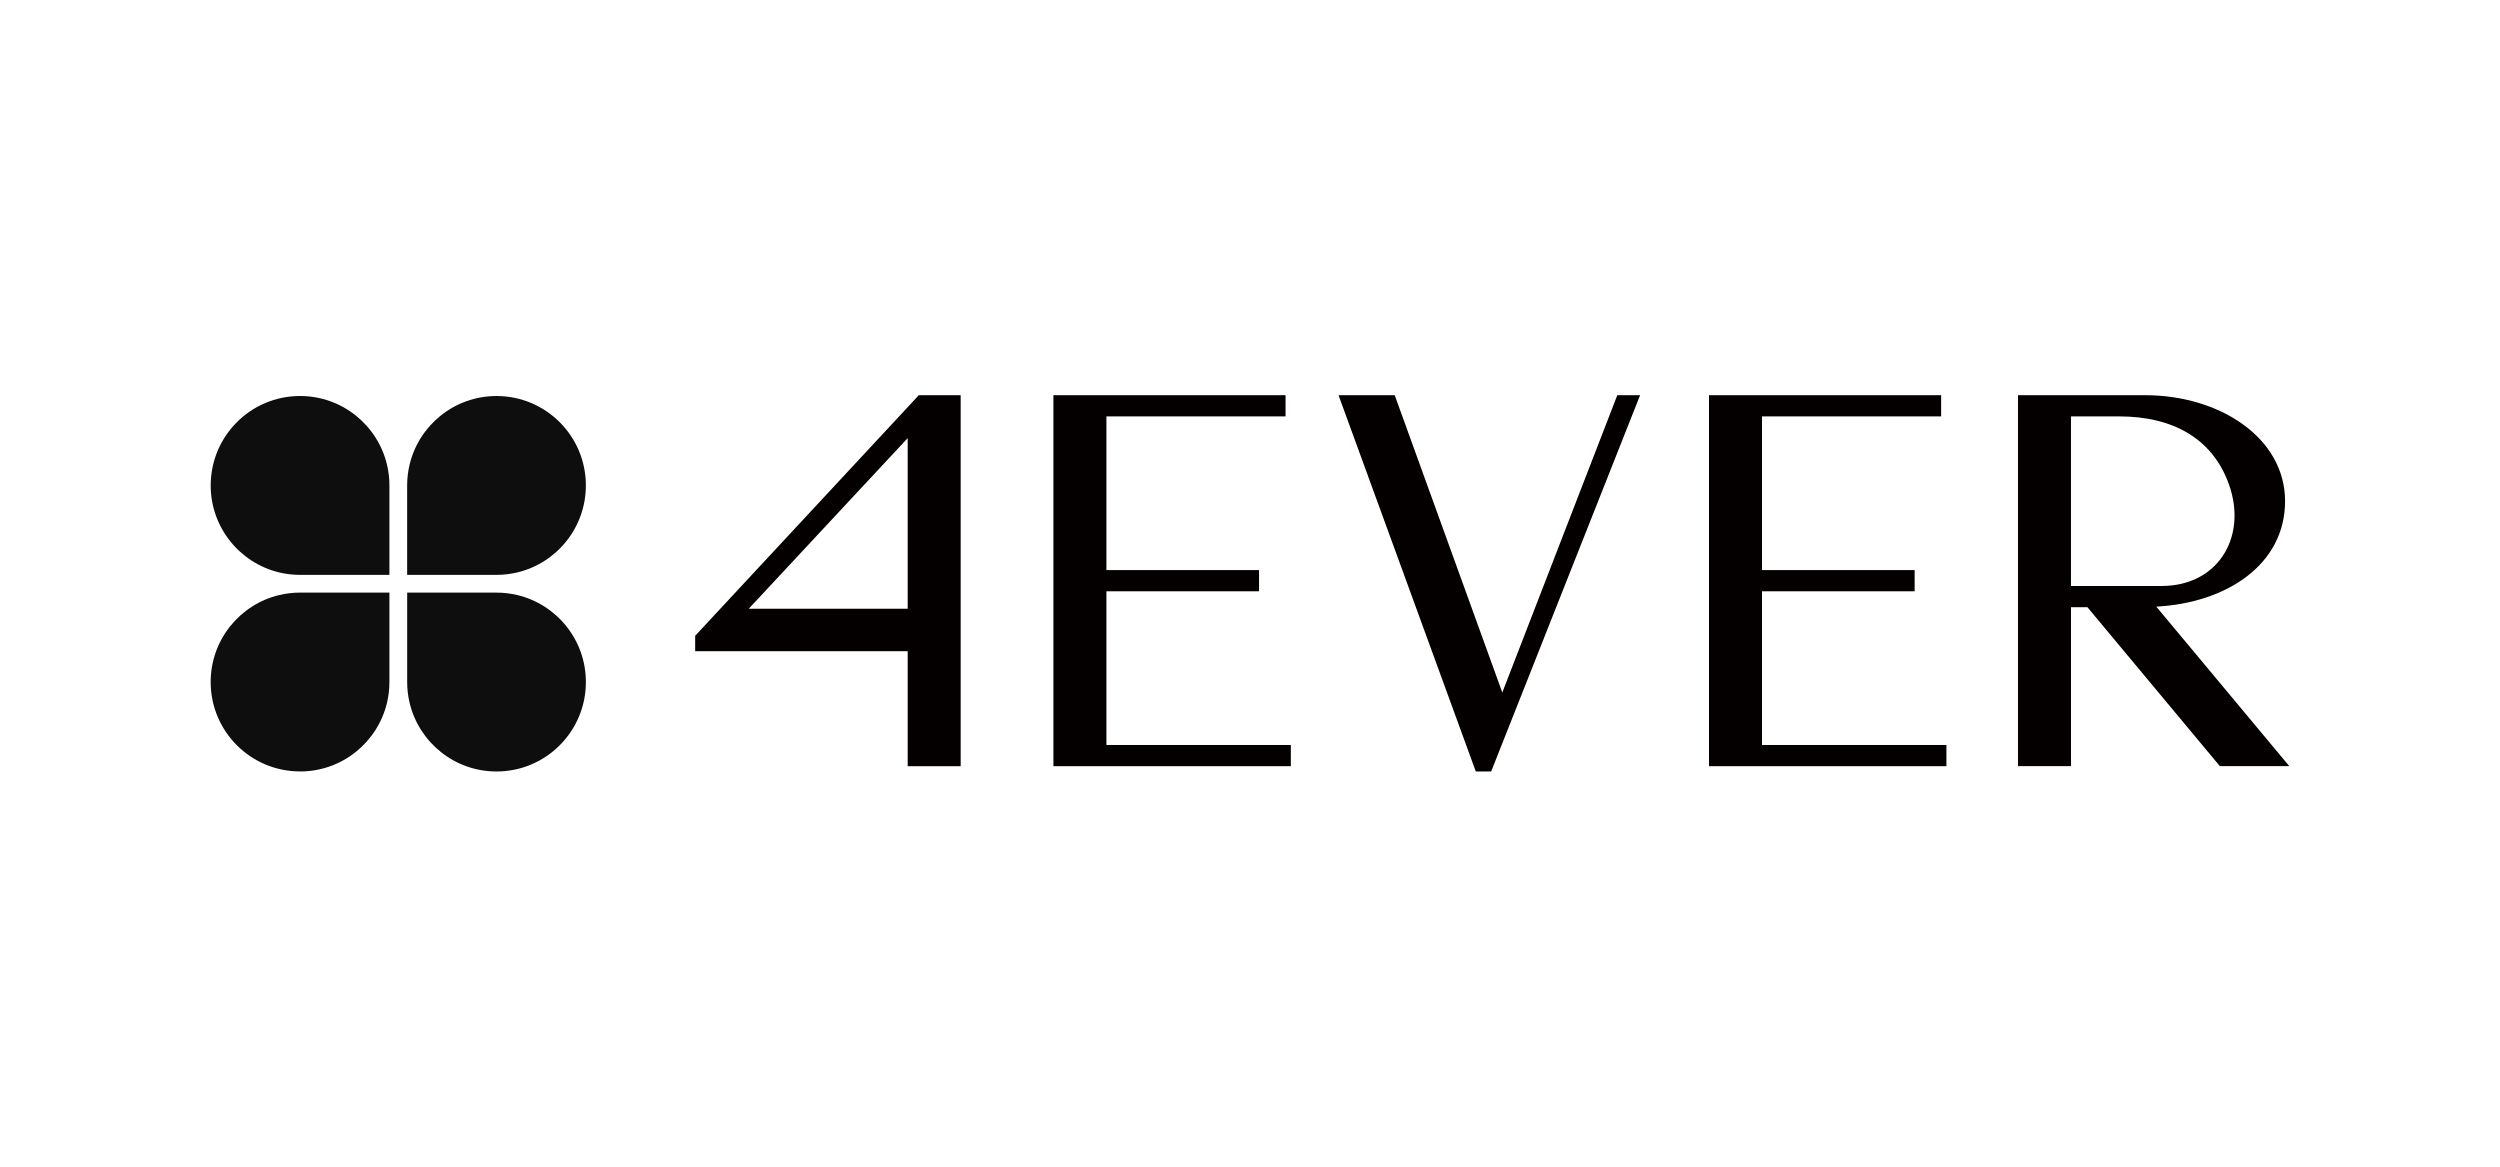
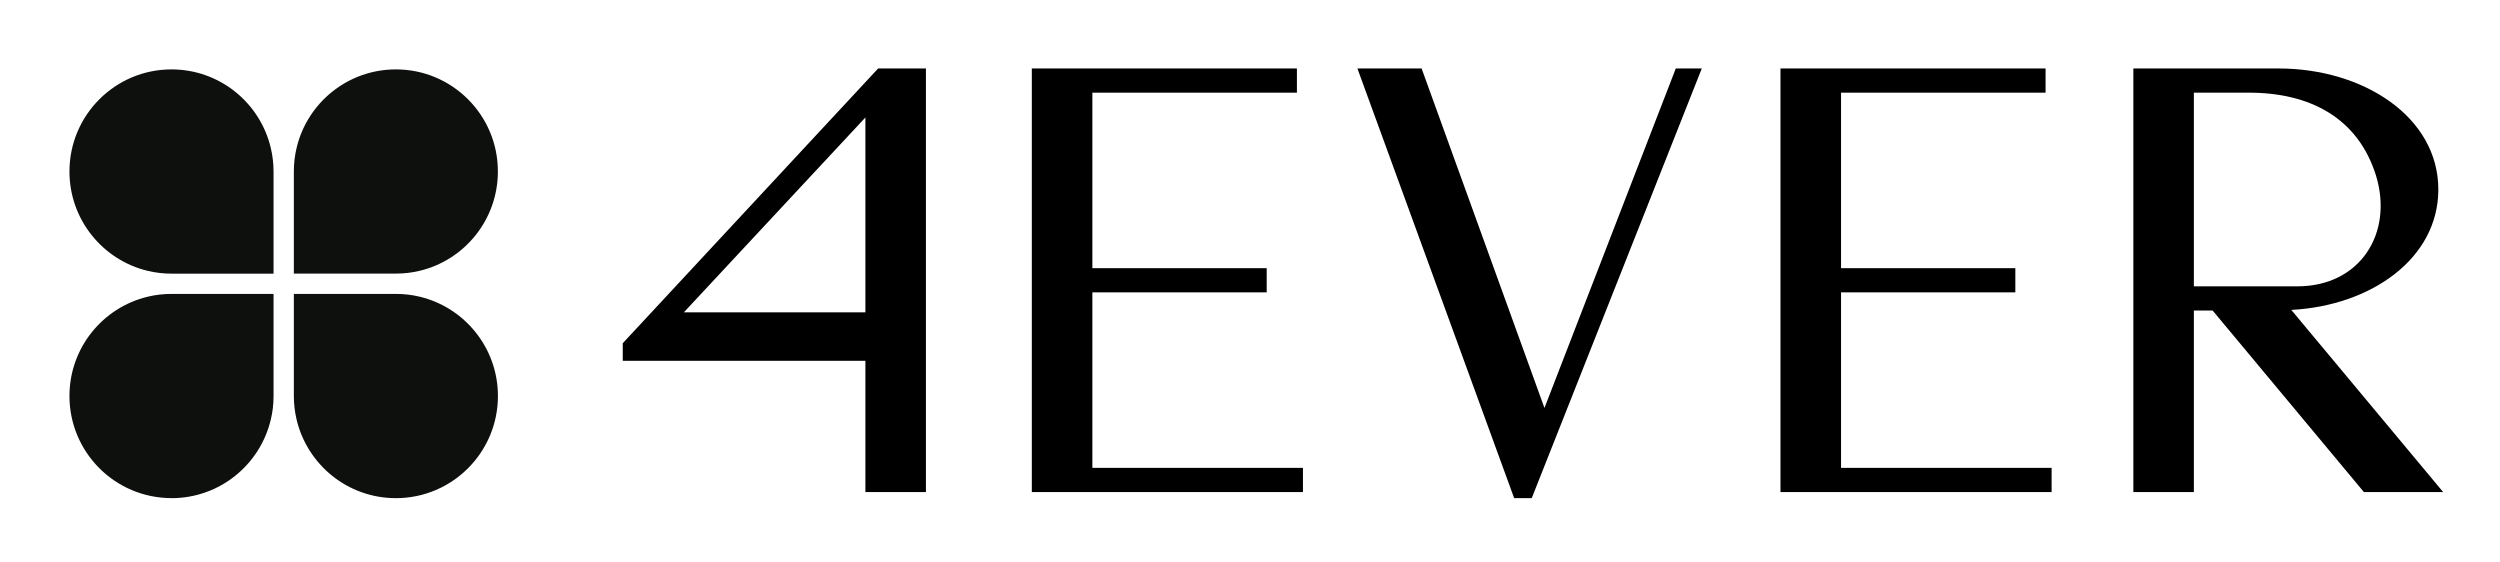
- <svg xmlns="http://www.w3.org/2000/svg" id="_레이어_1" data-name="레이어_1" version="1.1" viewBox="0 0 1500 700">
-   <defs>
-     <style>
-       .st0 {
-         fill: #040000;
-       }
- 
-       .st1 {
-         fill: #0e0e0e;
-       }
-     </style>
-   </defs>
-   <g>
-     <path class="st0" d="M417.1,381.48l134.19-144.36h25.11v222.58h-31.79v-69h-127.51v-9.22ZM544.61,365.26v-102.38l-95.39,102.38h95.39Z" />
-     <path class="st0" d="M632.05,237.12h139.28v12.72h-107.48v92.21h91.58v12.72h-91.58v92.22h110.65v12.72h-142.45v-222.58Z" />
-     <path class="st0" d="M803.12,237.12h33.71l64.55,178.38,69-178.38h13.68l-89.36,225.76h-9.22l-82.36-225.76Z" />
-     <path class="st0" d="M1025.4,237.12h139.28v12.72h-107.48v92.21h91.58v12.72h-91.58v92.22h110.65v12.72h-142.45v-222.58Z" />
-     <path class="st0" d="M1210.78,237.12h76.32c44.52,0,83.94,25.43,83.94,63.59s-35.3,61.05-77.27,63.27l79.81,95.71h-41.65l-79.49-95.39h-9.85v95.39h-31.8v-222.58ZM1338.29,293.4c-9.53-30.53-34.98-43.56-66.77-43.56h-28.94v101.75h54.37c33.07,0,50.55-27.98,41.33-58.19Z" />
-   </g>
-   <g>
-     <path class="st1" d="M297.91,237.61c-25.31,0-46.51,17.55-52.15,41.14-.96,4.02-1.47,8.2-1.47,12.52v53.65h53.61c4.3,0,8.49-.51,12.51-1.47,23.58-5.64,41.11-26.86,41.11-52.19.01-29.63-24-53.65-53.61-53.65Z" />
-     <path class="st1" d="M126.42,291.27c0,25.33,17.54,46.55,41.11,52.19,4.02.96,8.19,1.47,12.51,1.47h53.61v-53.65c0-4.3-.51-8.5-1.47-12.52-5.63-23.61-26.84-41.16-52.15-41.16-29.61,0-53.61,24.03-53.61,53.66Z" />
-     <path class="st1" d="M180.03,462.88c25.31,0,46.51-17.55,52.15-41.15.96-4.02,1.47-8.2,1.47-12.52v-53.65h-53.61c-4.3,0-8.49.51-12.51,1.47-23.59,5.63-41.13,26.86-41.13,52.18,0,29.63,24.01,53.65,53.62,53.65h0Z" />
-     <path class="st1" d="M351.53,409.23c0-25.33-17.53-46.55-41.11-52.19-4.02-.96-8.19-1.47-12.51-1.47h-53.61v53.65c0,4.3.51,8.5,1.47,12.52,5.64,23.6,26.84,41.15,52.15,41.15,29.61,0,53.61-24.03,53.61-53.66h0Z" />
-   </g>
+ <svg xmlns="http://www.w3.org/2000/svg" viewBox="202 371 178 40">
+   <path fill="#0E100E" d="M 230.188 375.941 C 226.758 375.941 223.883 378.32 223.121 381.516 C 222.988 382.062 222.922 382.629 222.922 383.211 L 222.922 390.48 L 230.184 390.48 C 230.766 390.48 231.336 390.414 231.879 390.281 C 235.074 389.52 237.449 386.641 237.449 383.211 C 237.453 379.195 234.199 375.941 230.188 375.941" />
+   <path fill="#0E100E" d="M 206.945 383.211 C 206.945 386.645 209.324 389.52 212.516 390.285 C 213.062 390.414 213.629 390.484 214.211 390.484 L 221.477 390.484 L 221.477 383.215 C 221.477 382.629 221.406 382.062 221.277 381.52 C 220.516 378.32 217.641 375.941 214.211 375.941 C 210.199 375.941 206.945 379.195 206.945 383.211" />
+   <path fill="#0E100E" d="M 214.211 406.469 C 217.641 406.469 220.516 404.09 221.277 400.891 C 221.41 400.348 221.477 399.781 221.477 399.195 L 221.477 391.926 L 214.215 391.926 C 213.633 391.926 213.062 391.992 212.52 392.125 C 209.32 392.887 206.945 395.766 206.945 399.195 C 206.945 403.211 210.199 406.465 214.211 406.465 Z" />
+   <path fill="#0E100E" d="M 237.453 399.199 C 237.453 395.766 235.078 392.891 231.883 392.125 C 231.336 391.992 230.77 391.926 230.188 391.926 L 222.922 391.926 L 222.922 399.195 C 222.922 399.777 222.992 400.348 223.121 400.891 C 223.887 404.09 226.758 406.469 230.188 406.469 C 234.199 406.469 237.453 403.211 237.453 399.195 Z" />
+   <path fill="#000000" d="M 263.617 393.238 L 263.617 379.363 L 250.691 393.238 Z M 246.34 395.438 L 264.523 375.875 L 267.926 375.875 L 267.926 406.035 L 263.617 406.035 L 263.617 396.688 L 246.34 396.688 Z" />
+   <path fill="#000000" d="M 275.465 375.875 L 294.34 375.875 L 294.34 377.598 L 279.777 377.598 L 279.777 390.094 L 292.188 390.094 L 292.188 391.816 L 279.777 391.816 L 279.777 404.312 L 294.77 404.312 L 294.77 406.035 L 275.465 406.035 Z" />
+   <path fill="#000000" d="M 298.648 375.875 L 303.219 375.875 L 311.965 400.047 L 321.316 375.875 L 323.168 375.875 L 311.059 406.469 L 309.809 406.469 Z" />
+   <path fill="#000000" d="M 328.77 375.875 L 347.645 375.875 L 347.645 377.598 L 333.082 377.598 L 333.082 390.094 L 345.492 390.094 L 345.492 391.816 L 333.082 391.816 L 333.082 404.312 L 348.074 404.312 L 348.074 406.035 L 328.77 406.035 Z" />
+   <path fill="#000000" d="M 371.172 383.5 C 369.879 379.363 366.434 377.598 362.125 377.598 L 358.203 377.598 L 358.203 391.387 L 365.57 391.387 C 370.051 391.387 372.422 387.594 371.172 383.5 M 353.895 375.875 L 364.234 375.875 C 370.27 375.875 375.609 379.32 375.609 384.492 C 375.609 389.402 370.828 392.766 365.141 393.066 L 375.953 406.035 L 370.309 406.035 L 359.539 393.109 L 358.203 393.109 L 358.203 406.035 L 353.895 406.035 Z" />
</svg>
